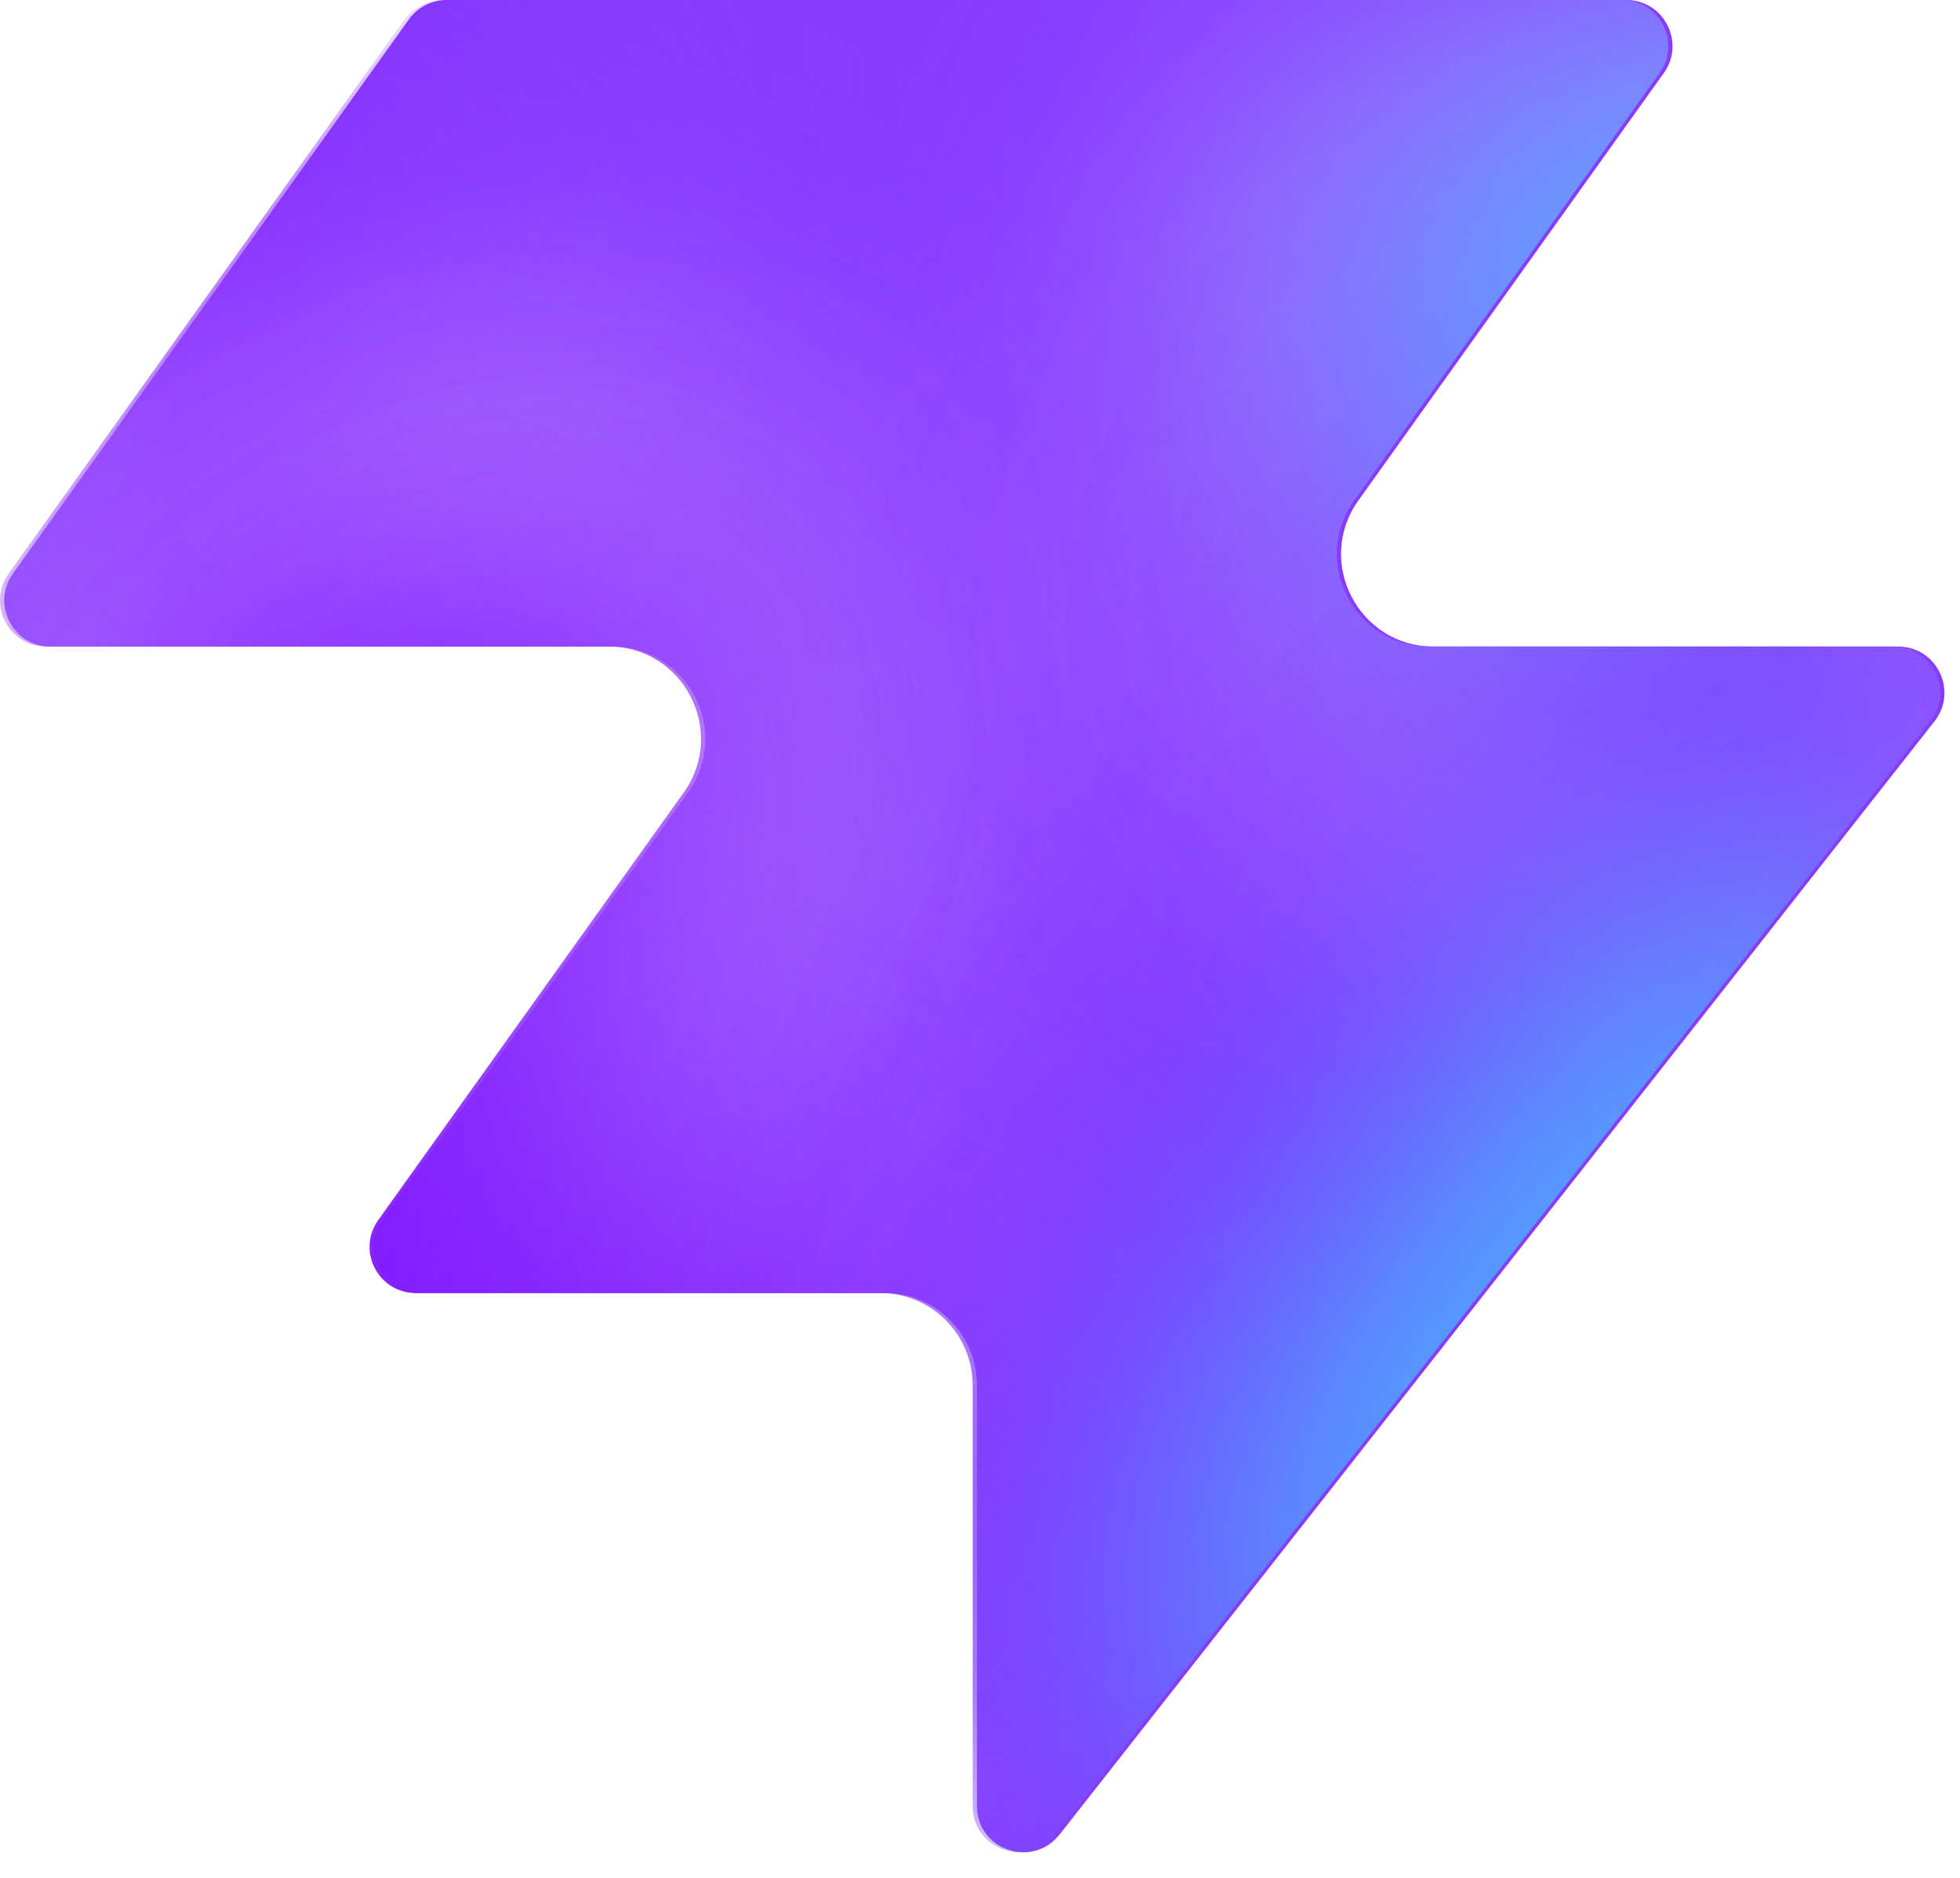
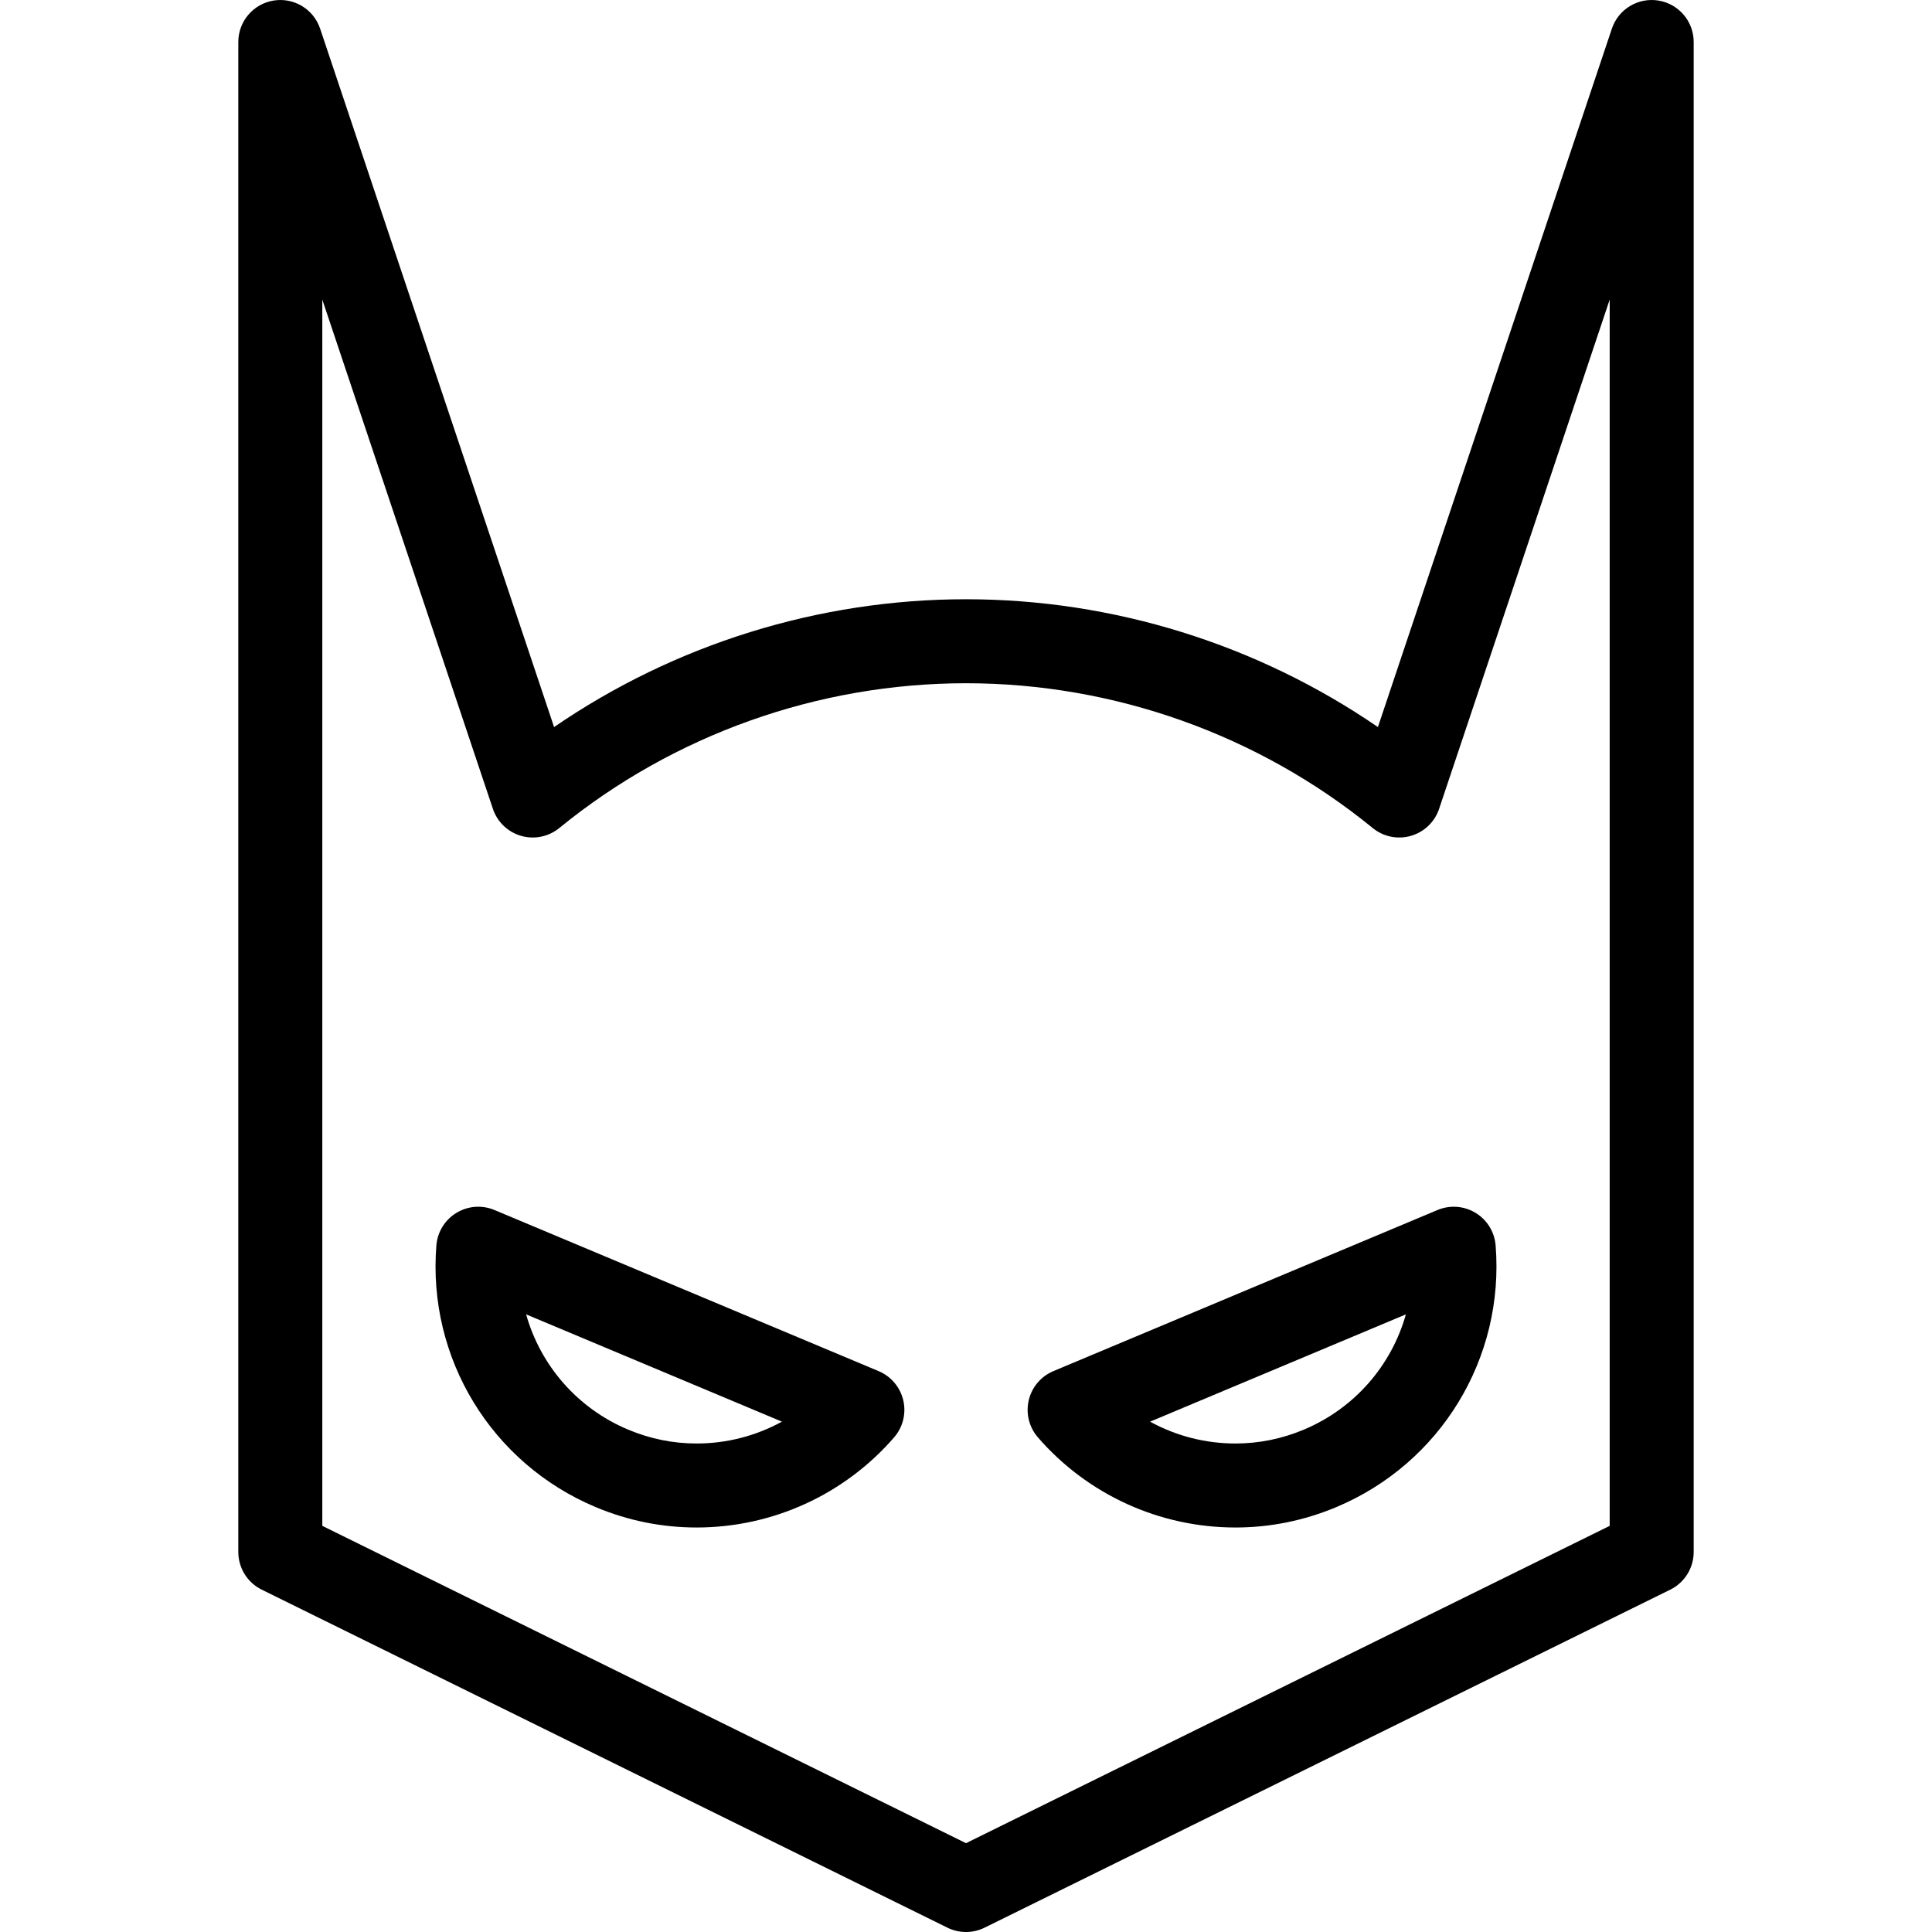
- <svg xmlns="http://www.w3.org/2000/svg" width="48" height="46" fill="none" viewBox="0 0 48 46">
-   <path fill="#863bff" d="M25.946 44.938c-.664.845-2.021.375-2.021-.698V33.937a2.26 2.26 0 0 0-2.262-2.262H10.287c-.92 0-1.456-1.04-.92-1.788l7.48-10.471c1.07-1.497 0-3.578-1.842-3.578H1.237c-.92 0-1.456-1.04-.92-1.788L10.013.474c.214-.297.556-.474.92-.474h28.894c.92 0 1.456 1.04.92 1.788l-7.48 10.471c-1.07 1.498 0 3.579 1.842 3.579h11.377c.943 0 1.473 1.088.89 1.83L25.947 44.94z" style="fill:#863bff;fill:color(display-p3 .525 .23 1);fill-opacity:1" />
-   <mask id="a" width="48" height="46" x="0" y="0" maskUnits="userSpaceOnUse" style="mask-type:alpha">
-     <path fill="#000" d="M25.842 44.938c-.664.844-2.021.375-2.021-.698V33.937a2.26 2.26 0 0 0-2.262-2.262H10.183c-.92 0-1.456-1.04-.92-1.788l7.48-10.471c1.07-1.498 0-3.579-1.842-3.579H1.133c-.92 0-1.456-1.04-.92-1.787L9.91.473c.214-.297.556-.474.92-.474h28.894c.92 0 1.456 1.04.92 1.788l-7.48 10.471c-1.07 1.498 0 3.578 1.842 3.578h11.377c.943 0 1.473 1.088.89 1.832L25.843 44.94z" style="fill:#000;fill-opacity:1" />
-   </mask>
-   <g mask="url(#a)">
-     <g filter="url(#b)">
-       <ellipse cx="5.508" cy="14.704" fill="#ede6ff" rx="5.508" ry="14.704" style="fill:#ede6ff;fill:color(display-p3 .927 .903 1);fill-opacity:1" transform="matrix(.00324 1 1 -.00324 -4.47 31.516)" />
-     </g>
-     <g filter="url(#c)">
-       <ellipse cx="10.399" cy="29.851" fill="#ede6ff" rx="10.399" ry="29.851" style="fill:#ede6ff;fill:color(display-p3 .927 .903 1);fill-opacity:1" transform="matrix(.00324 1 1 -.00324 -39.328 7.883)" />
-     </g>
-     <g filter="url(#d)">
-       <ellipse cx="5.508" cy="30.487" fill="#7e14ff" rx="5.508" ry="30.487" style="fill:#7e14ff;fill:color(display-p3 .492 .077 1);fill-opacity:1" transform="rotate(89.814 -25.913 -14.639)scale(1 -1)" />
-     </g>
-     <g filter="url(#e)">
-       <ellipse cx="5.508" cy="30.599" fill="#7e14ff" rx="5.508" ry="30.599" style="fill:#7e14ff;fill:color(display-p3 .492 .077 1);fill-opacity:1" transform="rotate(89.814 -32.644 -3.334)scale(1 -1)" />
-     </g>
-     <g filter="url(#f)">
-       <ellipse cx="5.508" cy="30.599" fill="#7e14ff" rx="5.508" ry="30.599" style="fill:#7e14ff;fill:color(display-p3 .492 .077 1);fill-opacity:1" transform="matrix(.00324 1 1 -.00324 -34.34 30.47)" />
-     </g>
-     <g filter="url(#g)">
-       <ellipse cx="14.072" cy="22.078" fill="#ede6ff" rx="14.072" ry="22.078" style="fill:#ede6ff;fill:color(display-p3 .927 .903 1);fill-opacity:1" transform="rotate(93.35 24.506 48.493)scale(-1 1)" />
-     </g>
-     <g filter="url(#h)">
-       <ellipse cx="3.47" cy="21.501" fill="#7e14ff" rx="3.47" ry="21.501" style="fill:#7e14ff;fill:color(display-p3 .492 .077 1);fill-opacity:1" transform="rotate(89.009 28.708 47.59)scale(-1 1)" />
-     </g>
-     <g filter="url(#i)">
-       <ellipse cx="3.47" cy="21.501" fill="#7e14ff" rx="3.47" ry="21.501" style="fill:#7e14ff;fill:color(display-p3 .492 .077 1);fill-opacity:1" transform="rotate(89.009 28.708 47.59)scale(-1 1)" />
-     </g>
-     <g filter="url(#j)">
-       <ellipse cx=".387" cy="8.972" fill="#7e14ff" rx="4.407" ry="29.108" style="fill:#7e14ff;fill:color(display-p3 .492 .077 1);fill-opacity:1" transform="rotate(39.51 .387 8.972)" />
-     </g>
-     <g filter="url(#k)">
-       <ellipse cx="47.523" cy="-6.092" fill="#7e14ff" rx="4.407" ry="29.108" style="fill:#7e14ff;fill:color(display-p3 .492 .077 1);fill-opacity:1" transform="rotate(37.892 47.523 -6.092)" />
-     </g>
-     <g filter="url(#l)">
-       <ellipse cx="41.412" cy="6.333" fill="#47bfff" rx="5.971" ry="9.665" style="fill:#47bfff;fill:color(display-p3 .28 .748 1);fill-opacity:1" transform="rotate(37.892 41.412 6.333)" />
-     </g>
-     <g filter="url(#m)">
-       <ellipse cx="-1.879" cy="38.332" fill="#7e14ff" rx="4.407" ry="29.108" style="fill:#7e14ff;fill:color(display-p3 .492 .077 1);fill-opacity:1" transform="rotate(37.892 -1.88 38.332)" />
-     </g>
-     <g filter="url(#n)">
-       <ellipse cx="-1.879" cy="38.332" fill="#7e14ff" rx="4.407" ry="29.108" style="fill:#7e14ff;fill:color(display-p3 .492 .077 1);fill-opacity:1" transform="rotate(37.892 -1.88 38.332)" />
-     </g>
-     <g filter="url(#o)">
-       <ellipse cx="35.651" cy="29.907" fill="#7e14ff" rx="4.407" ry="29.108" style="fill:#7e14ff;fill:color(display-p3 .492 .077 1);fill-opacity:1" transform="rotate(37.892 35.651 29.907)" />
-     </g>
-     <g filter="url(#p)">
-       <ellipse cx="38.418" cy="32.4" fill="#47bfff" rx="5.971" ry="15.297" style="fill:#47bfff;fill:color(display-p3 .28 .748 1);fill-opacity:1" transform="rotate(37.892 38.418 32.4)" />
-     </g>
+ <svg xmlns="http://www.w3.org/2000/svg" fill="#000000" height="800px" width="800px" version="1.1" id="Capa_1" viewBox="0 0 460.001 460.001" xml:space="preserve">
+   <g>
+     <path d="M209.195,326.458l-91.46-38.359c-2.957-1.241-6.329-0.987-9.067,0.68c-2.739,1.667-4.512,4.546-4.769,7.742   c-2.154,26.854,13.093,51.897,37.941,62.319c7.675,3.219,15.756,4.851,24.02,4.851c18.062,0,35.201-7.822,47.024-21.461   c2.1-2.423,2.911-5.706,2.181-8.827C214.334,330.281,212.151,327.698,209.195,326.458z M165.859,343.691   c-5.593,0-11.071-1.109-16.284-3.295c-12.136-5.09-20.896-15.321-24.306-27.45l60.906,25.544   C180.02,341.866,173.047,343.691,165.859,343.691z" />
+     <path d="M394.87,0.131c-4.841-0.789-9.535,2.045-11.091,6.693l-55.704,166.286c-28.719-19.709-63.039-30.432-98.075-30.432   s-69.355,10.724-98.075,30.432L76.222,6.825c-1.557-4.648-6.251-7.482-11.091-6.693c-4.837,0.789-8.391,4.968-8.391,9.87v359.52   c0,3.808,2.163,7.286,5.579,8.969l163.26,80.48c1.394,0.687,2.908,1.031,4.421,1.031s3.028-0.344,4.421-1.031l163.26-80.48   c3.416-1.684,5.579-5.161,5.579-8.969V10.001C403.261,5.099,399.708,0.92,394.87,0.131z M383.261,363.301l-153.26,75.551   L76.74,363.301V71.335l40.616,121.247c1.043,3.114,3.549,5.518,6.704,6.43c3.155,0.913,6.558,0.217,9.102-1.86   c27.234-22.231,61.625-34.475,96.838-34.475s69.604,12.243,96.838,34.475c2.545,2.077,5.947,2.771,9.102,1.86   c3.155-0.912,5.661-3.316,6.704-6.43l40.616-121.247V363.301z" />
+     <path d="M250.806,326.458c-2.957,1.24-5.14,3.823-5.87,6.945c-0.73,3.122,0.081,6.405,2.181,8.827   c11.823,13.639,28.962,21.461,47.024,21.461c8.263,0,16.344-1.632,24.02-4.851c24.848-10.421,40.095-35.465,37.941-62.319   c-0.257-3.196-2.03-6.075-4.769-7.742c-2.739-1.667-6.111-1.92-9.067-0.68L250.806,326.458z M310.426,340.396   c-5.213,2.186-10.691,3.295-16.284,3.295c-7.188,0-14.16-1.825-20.315-5.2l60.906-25.544   C331.322,325.075,322.562,335.306,310.426,340.396z" />
  </g>
-   <defs>
-     <filter id="b" width="60.045" height="41.654" x="-19.77" y="16.149" color-interpolation-filters="sRGB" filterUnits="userSpaceOnUse">
-       <feFlood flood-opacity="0" result="BackgroundImageFix" />
-       <feBlend in="SourceGraphic" in2="BackgroundImageFix" result="shape" />
-       <feGaussianBlur result="effect1_foregroundBlur_2002_17158" stdDeviation="7.659" />
-     </filter>
-     <filter id="c" width="90.34" height="51.437" x="-54.613" y="-7.533" color-interpolation-filters="sRGB" filterUnits="userSpaceOnUse">
-       <feFlood flood-opacity="0" result="BackgroundImageFix" />
-       <feBlend in="SourceGraphic" in2="BackgroundImageFix" result="shape" />
-       <feGaussianBlur result="effect1_foregroundBlur_2002_17158" stdDeviation="7.659" />
-     </filter>
-     <filter id="d" width="79.355" height="29.4" x="-49.64" y="2.03" color-interpolation-filters="sRGB" filterUnits="userSpaceOnUse">
-       <feFlood flood-opacity="0" result="BackgroundImageFix" />
-       <feBlend in="SourceGraphic" in2="BackgroundImageFix" result="shape" />
-       <feGaussianBlur result="effect1_foregroundBlur_2002_17158" stdDeviation="4.596" />
-     </filter>
-     <filter id="e" width="79.579" height="29.4" x="-45.045" y="20.029" color-interpolation-filters="sRGB" filterUnits="userSpaceOnUse">
-       <feFlood flood-opacity="0" result="BackgroundImageFix" />
-       <feBlend in="SourceGraphic" in2="BackgroundImageFix" result="shape" />
-       <feGaussianBlur result="effect1_foregroundBlur_2002_17158" stdDeviation="4.596" />
-     </filter>
-     <filter id="f" width="79.579" height="29.4" x="-43.513" y="21.178" color-interpolation-filters="sRGB" filterUnits="userSpaceOnUse">
-       <feFlood flood-opacity="0" result="BackgroundImageFix" />
-       <feBlend in="SourceGraphic" in2="BackgroundImageFix" result="shape" />
-       <feGaussianBlur result="effect1_foregroundBlur_2002_17158" stdDeviation="4.596" />
-     </filter>
-     <filter id="g" width="74.749" height="58.852" x="15.756" y="-17.901" color-interpolation-filters="sRGB" filterUnits="userSpaceOnUse">
-       <feFlood flood-opacity="0" result="BackgroundImageFix" />
-       <feBlend in="SourceGraphic" in2="BackgroundImageFix" result="shape" />
-       <feGaussianBlur result="effect1_foregroundBlur_2002_17158" stdDeviation="7.659" />
-     </filter>
-     <filter id="h" width="61.377" height="25.362" x="23.548" y="2.284" color-interpolation-filters="sRGB" filterUnits="userSpaceOnUse">
-       <feFlood flood-opacity="0" result="BackgroundImageFix" />
-       <feBlend in="SourceGraphic" in2="BackgroundImageFix" result="shape" />
-       <feGaussianBlur result="effect1_foregroundBlur_2002_17158" stdDeviation="4.596" />
-     </filter>
-     <filter id="i" width="61.377" height="25.362" x="23.548" y="2.284" color-interpolation-filters="sRGB" filterUnits="userSpaceOnUse">
-       <feFlood flood-opacity="0" result="BackgroundImageFix" />
-       <feBlend in="SourceGraphic" in2="BackgroundImageFix" result="shape" />
-       <feGaussianBlur result="effect1_foregroundBlur_2002_17158" stdDeviation="4.596" />
-     </filter>
-     <filter id="j" width="56.045" height="63.649" x="-27.636" y="-22.853" color-interpolation-filters="sRGB" filterUnits="userSpaceOnUse">
-       <feFlood flood-opacity="0" result="BackgroundImageFix" />
-       <feBlend in="SourceGraphic" in2="BackgroundImageFix" result="shape" />
-       <feGaussianBlur result="effect1_foregroundBlur_2002_17158" stdDeviation="4.596" />
-     </filter>
-     <filter id="k" width="54.814" height="64.646" x="20.116" y="-38.415" color-interpolation-filters="sRGB" filterUnits="userSpaceOnUse">
-       <feFlood flood-opacity="0" result="BackgroundImageFix" />
-       <feBlend in="SourceGraphic" in2="BackgroundImageFix" result="shape" />
-       <feGaussianBlur result="effect1_foregroundBlur_2002_17158" stdDeviation="4.596" />
-     </filter>
-     <filter id="l" width="33.541" height="35.313" x="24.641" y="-11.323" color-interpolation-filters="sRGB" filterUnits="userSpaceOnUse">
-       <feFlood flood-opacity="0" result="BackgroundImageFix" />
-       <feBlend in="SourceGraphic" in2="BackgroundImageFix" result="shape" />
-       <feGaussianBlur result="effect1_foregroundBlur_2002_17158" stdDeviation="4.596" />
-     </filter>
-     <filter id="m" width="54.814" height="64.646" x="-29.286" y="6.009" color-interpolation-filters="sRGB" filterUnits="userSpaceOnUse">
-       <feFlood flood-opacity="0" result="BackgroundImageFix" />
-       <feBlend in="SourceGraphic" in2="BackgroundImageFix" result="shape" />
-       <feGaussianBlur result="effect1_foregroundBlur_2002_17158" stdDeviation="4.596" />
-     </filter>
-     <filter id="n" width="54.814" height="64.646" x="-29.286" y="6.009" color-interpolation-filters="sRGB" filterUnits="userSpaceOnUse">
-       <feFlood flood-opacity="0" result="BackgroundImageFix" />
-       <feBlend in="SourceGraphic" in2="BackgroundImageFix" result="shape" />
-       <feGaussianBlur result="effect1_foregroundBlur_2002_17158" stdDeviation="4.596" />
-     </filter>
-     <filter id="o" width="54.814" height="64.646" x="8.244" y="-2.416" color-interpolation-filters="sRGB" filterUnits="userSpaceOnUse">
-       <feFlood flood-opacity="0" result="BackgroundImageFix" />
-       <feBlend in="SourceGraphic" in2="BackgroundImageFix" result="shape" />
-       <feGaussianBlur result="effect1_foregroundBlur_2002_17158" stdDeviation="4.596" />
-     </filter>
-     <filter id="p" width="39.409" height="43.623" x="18.713" y="10.588" color-interpolation-filters="sRGB" filterUnits="userSpaceOnUse">
-       <feFlood flood-opacity="0" result="BackgroundImageFix" />
-       <feBlend in="SourceGraphic" in2="BackgroundImageFix" result="shape" />
-       <feGaussianBlur result="effect1_foregroundBlur_2002_17158" stdDeviation="4.596" />
-     </filter>
-   </defs>
</svg>
